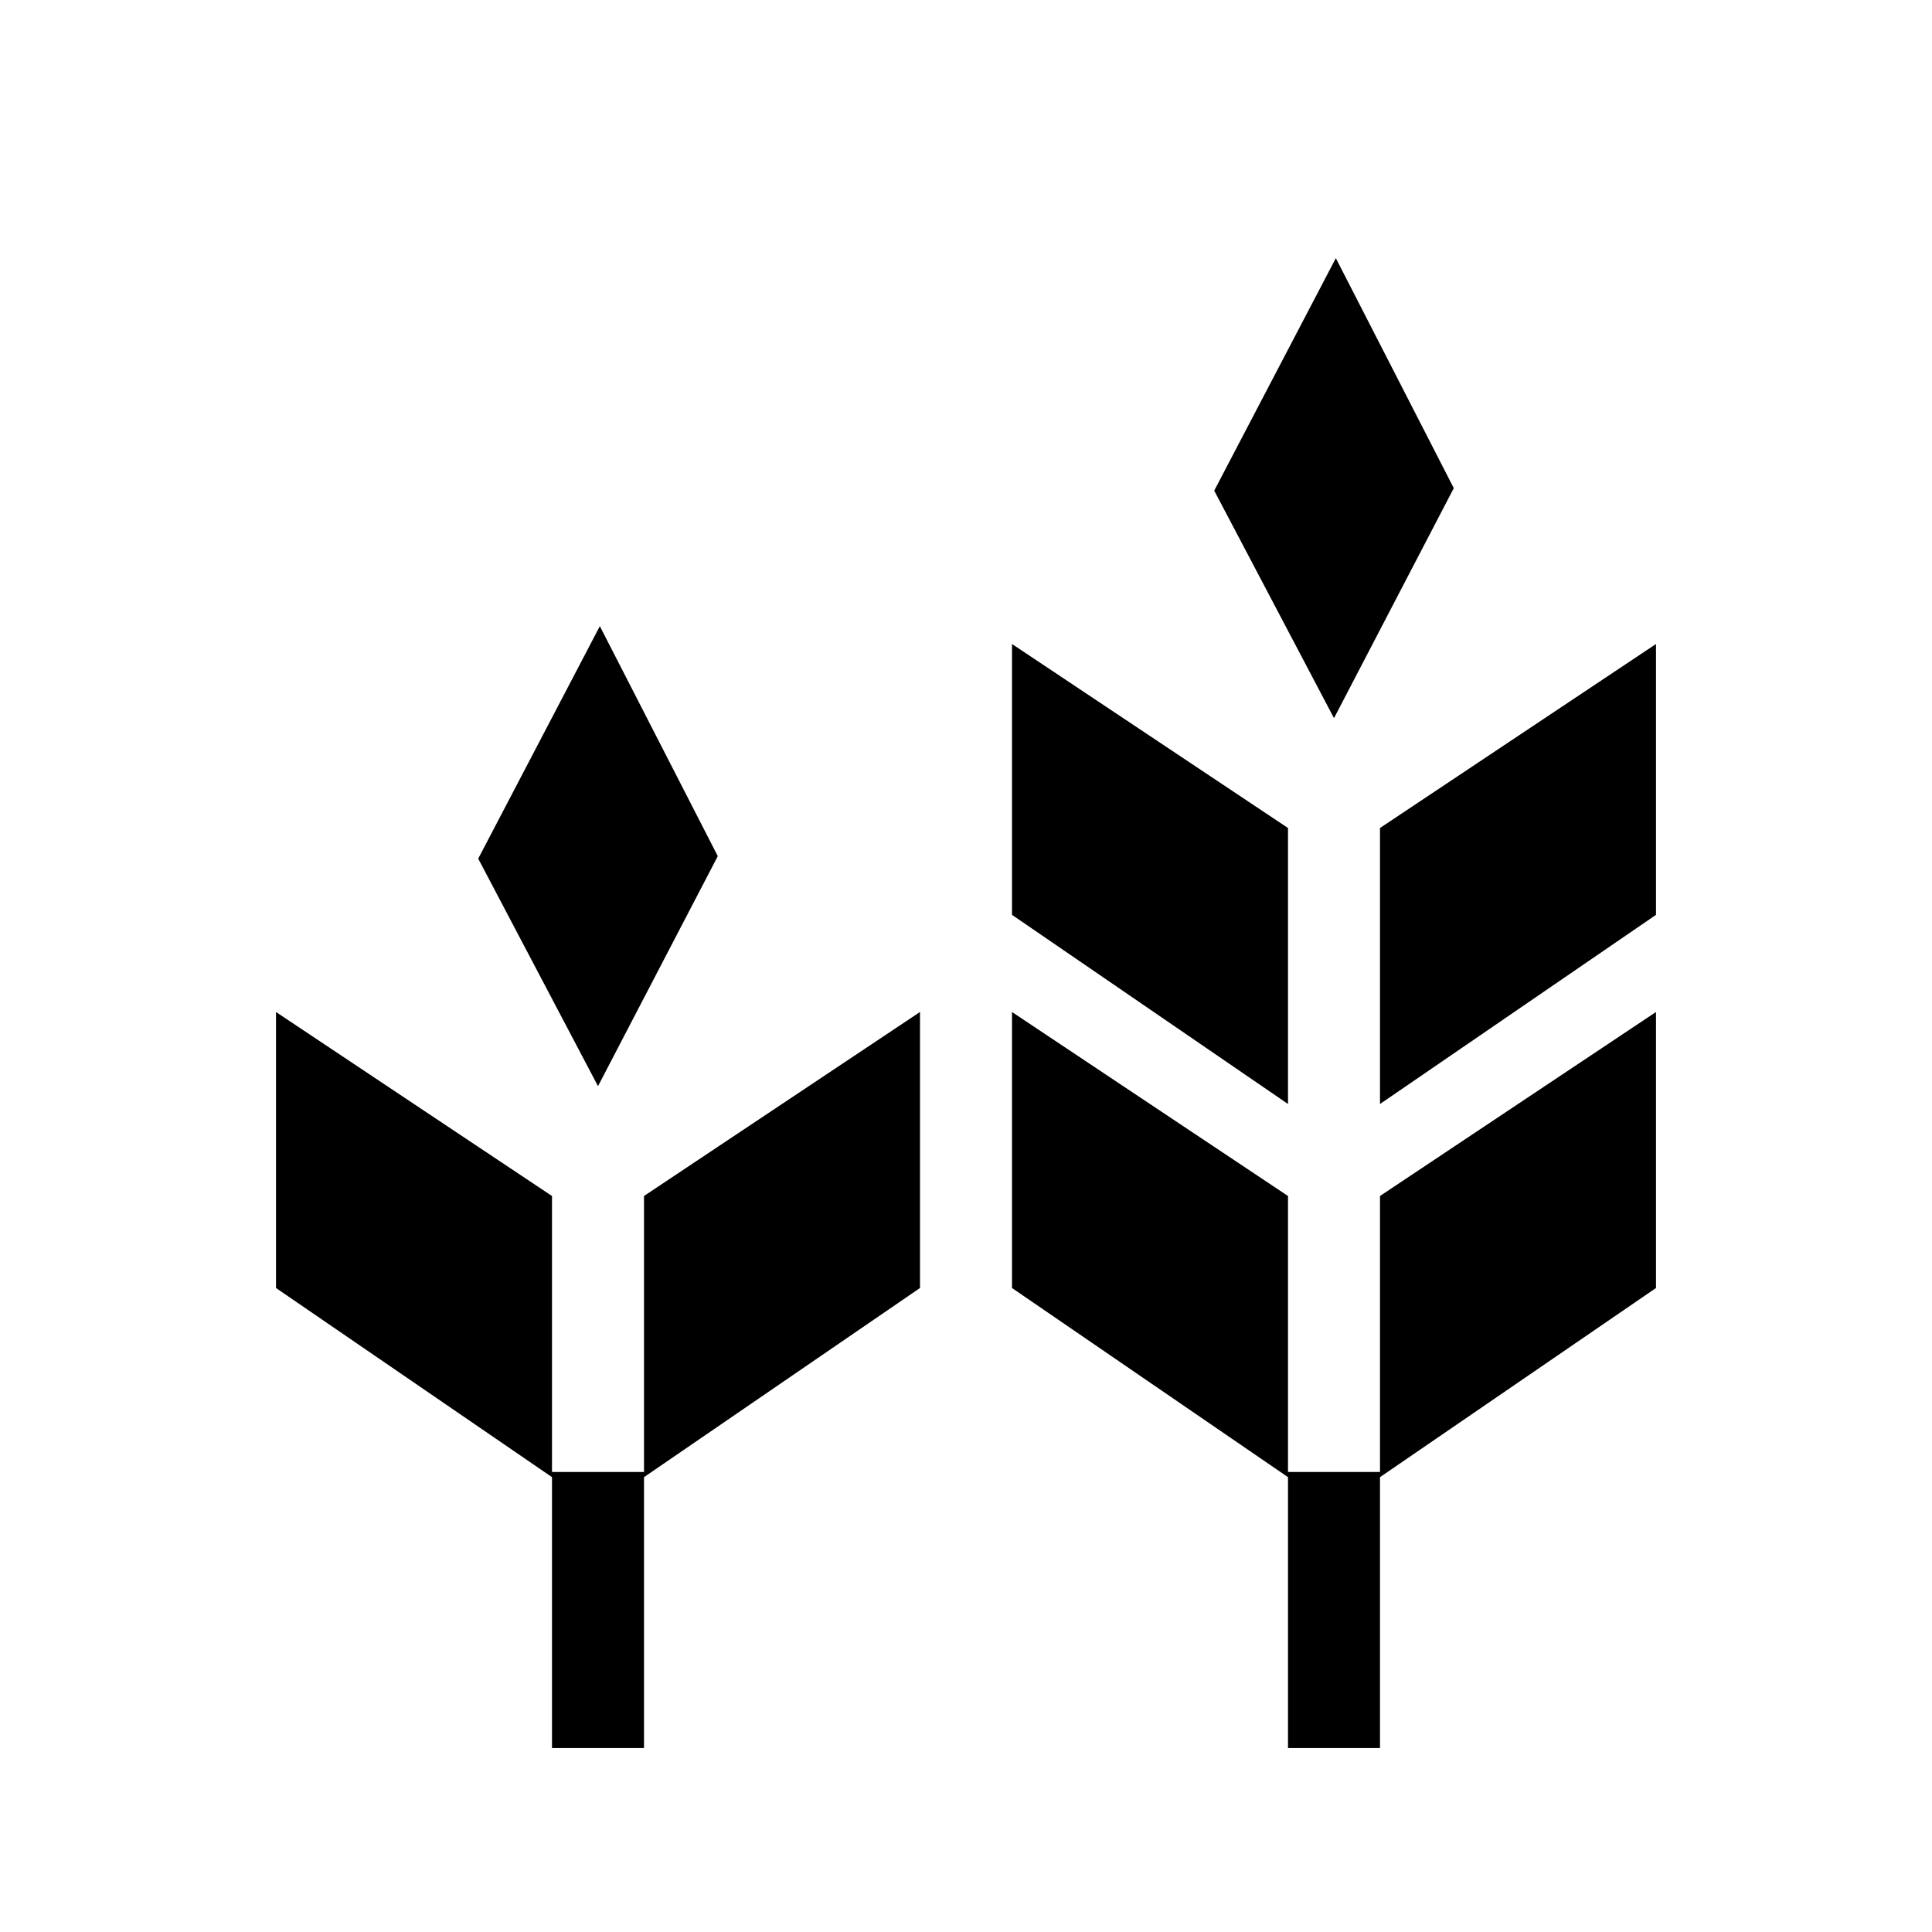
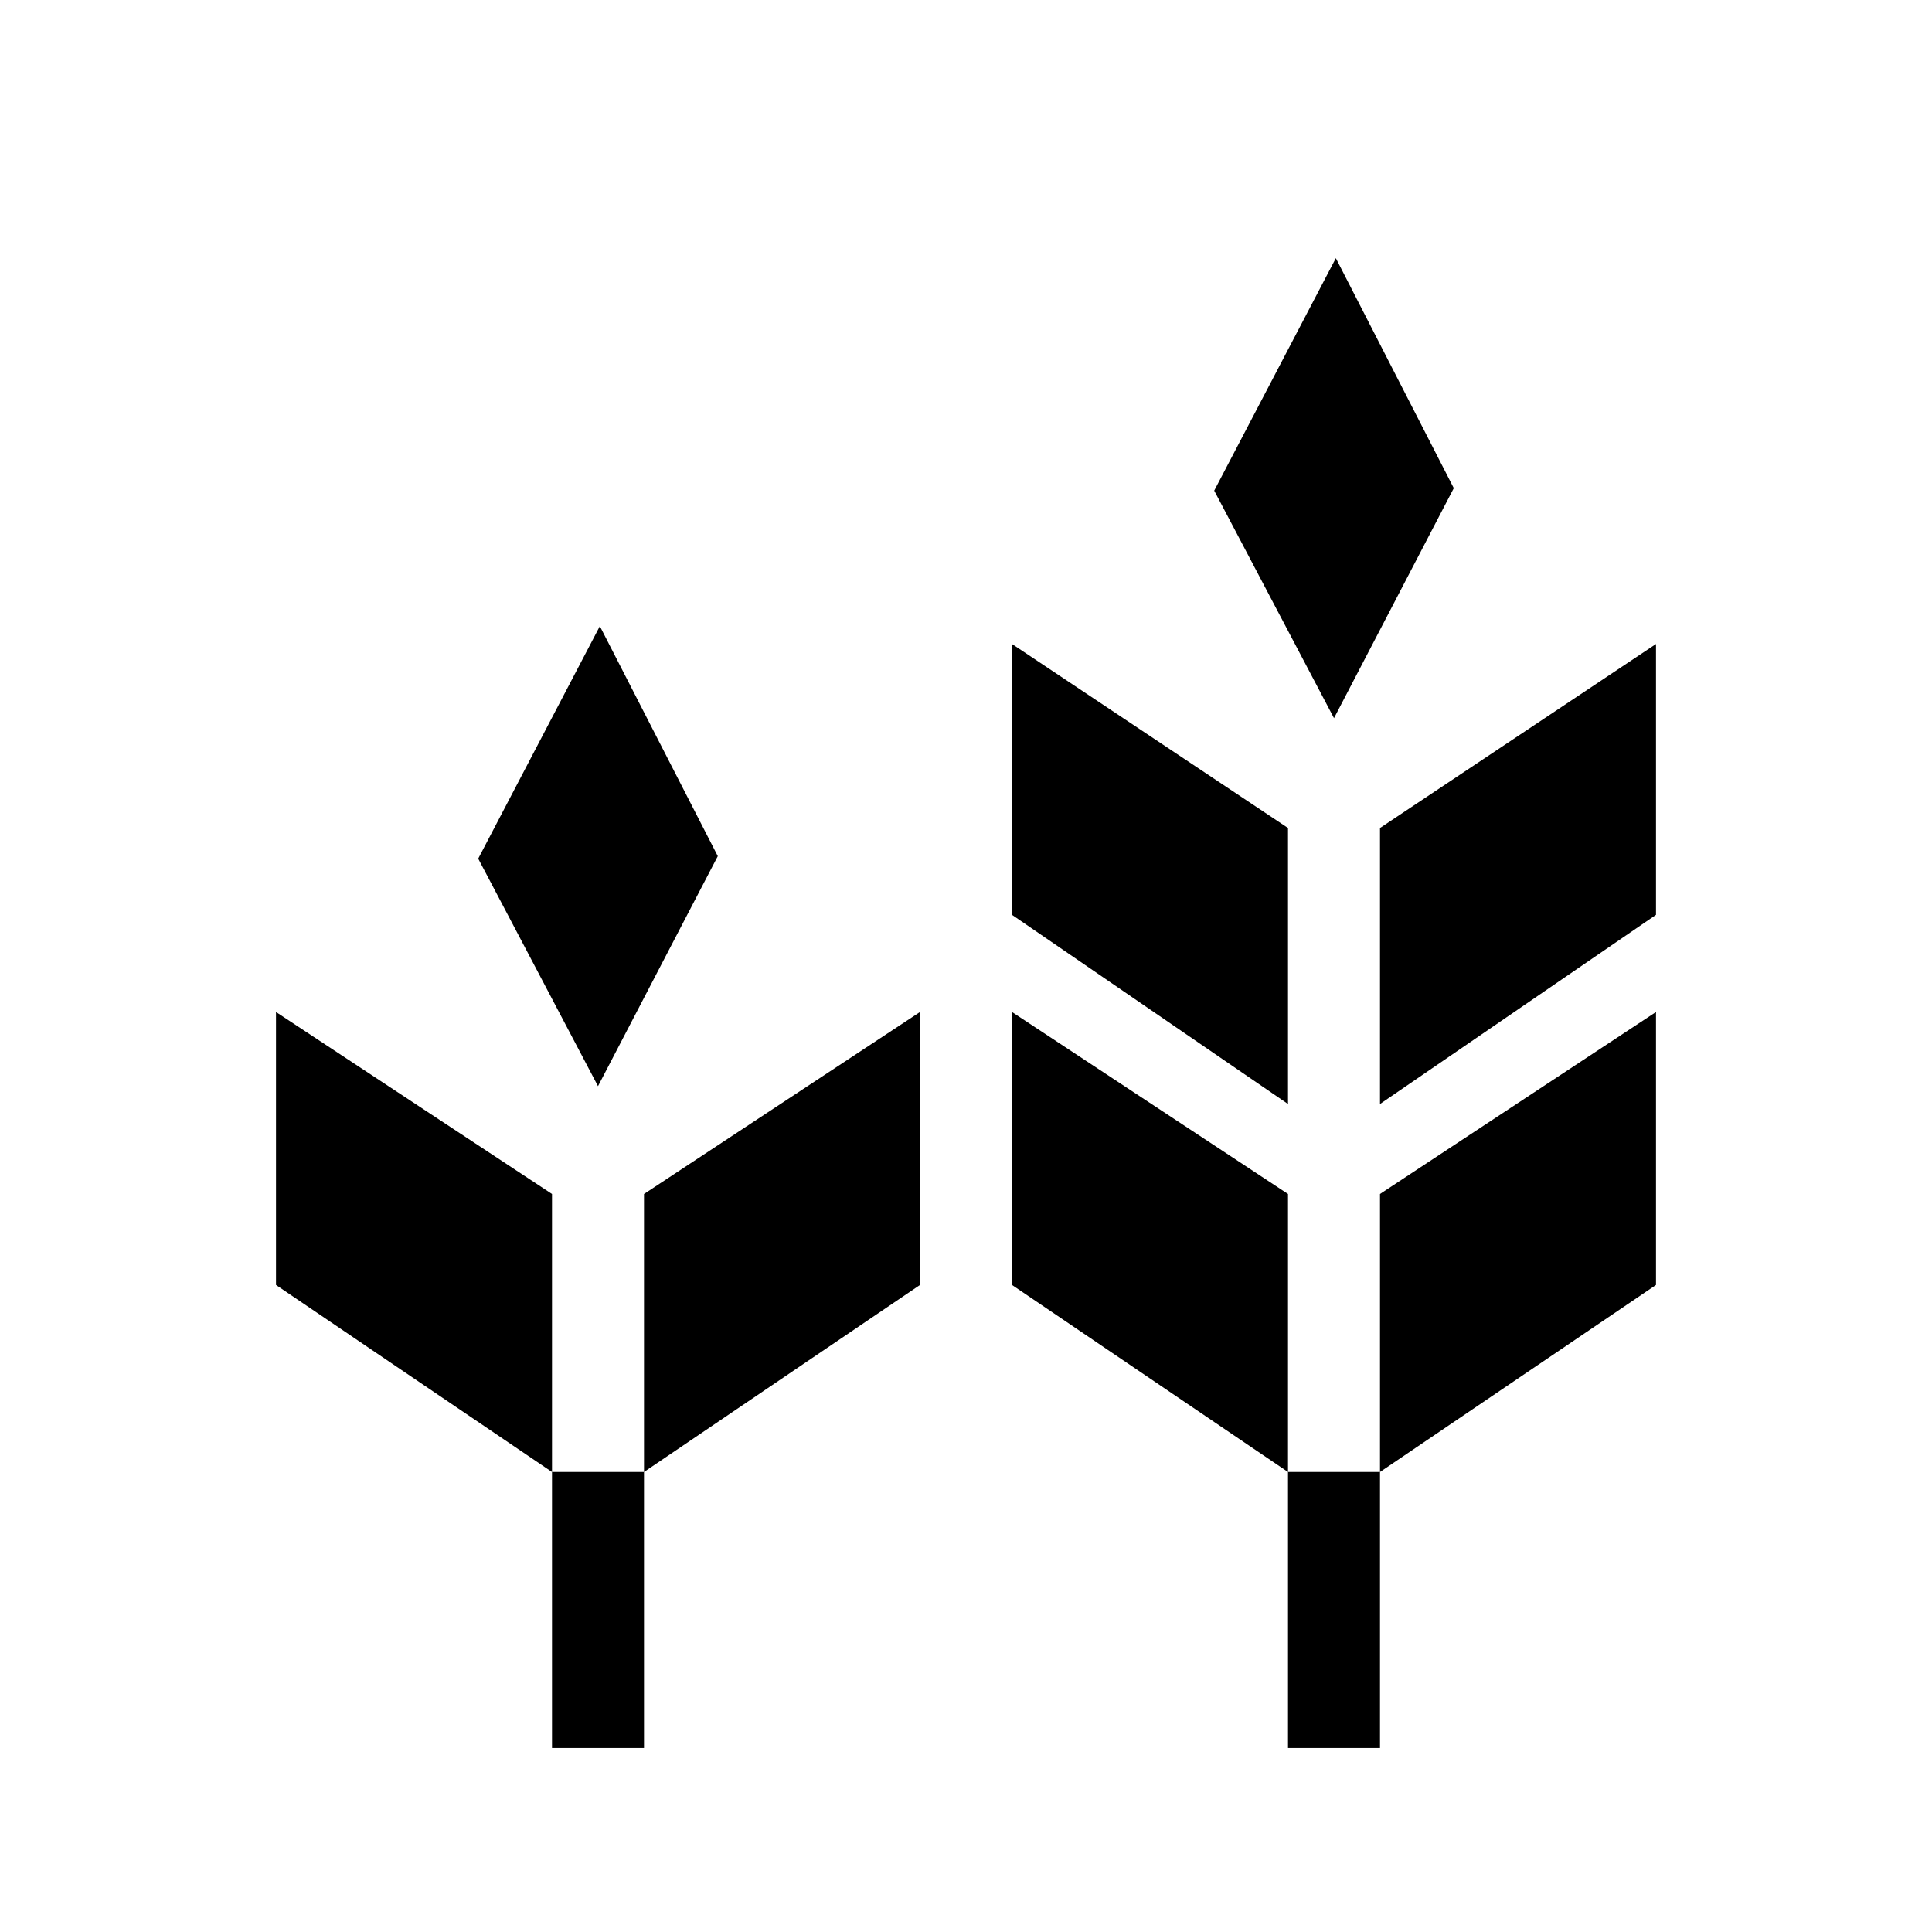
- <svg xmlns="http://www.w3.org/2000/svg" viewBox="0 0 21 21">
-   <path d="M14 16.056L11 14v-3l3 2v3.056zm1 0L18 14v-3l-3 2v3.056zM14 9l-3-2v2.944L14 12V9zm1 3l3-2.056V7l-3 2v3zm0 4h-1v3h1v-3zm-9-3l-3-2v3l3 2.056V13zm1 3.056L10 14v-3l-3 2v3.056zm.802-6.75l-1.282-2.5-1.322 2.527L6.5 11.806l1.302-2.5zM7 16H6v3h1v-3zm8.802-10.694l-1.282-2.5-1.322 2.527L14.5 7.806l1.302-2.5z" />
+ <svg xmlns="http://www.w3.org/2000/svg" id="Symbols" viewBox="0 0 21 21">
+   <path d="M14 16l-3-2.033V11l3 1.978zm1 0l3-2.033V11l-3 1.978zm-1-7l-3-2v2.944L14 12zm1 3l3-2.056V7l-3 2zm0 4h-1v3h1zm-9-3.022L3 11v2.967L6 16zM7 16l3-2.033V11l-3 1.978zm.802-6.694l-1.282-2.5-1.322 2.527L6.5 11.806zM7 16H6v3h1zm8.802-10.694l-1.282-2.5-1.322 2.527L14.5 7.806z" />
</svg>
